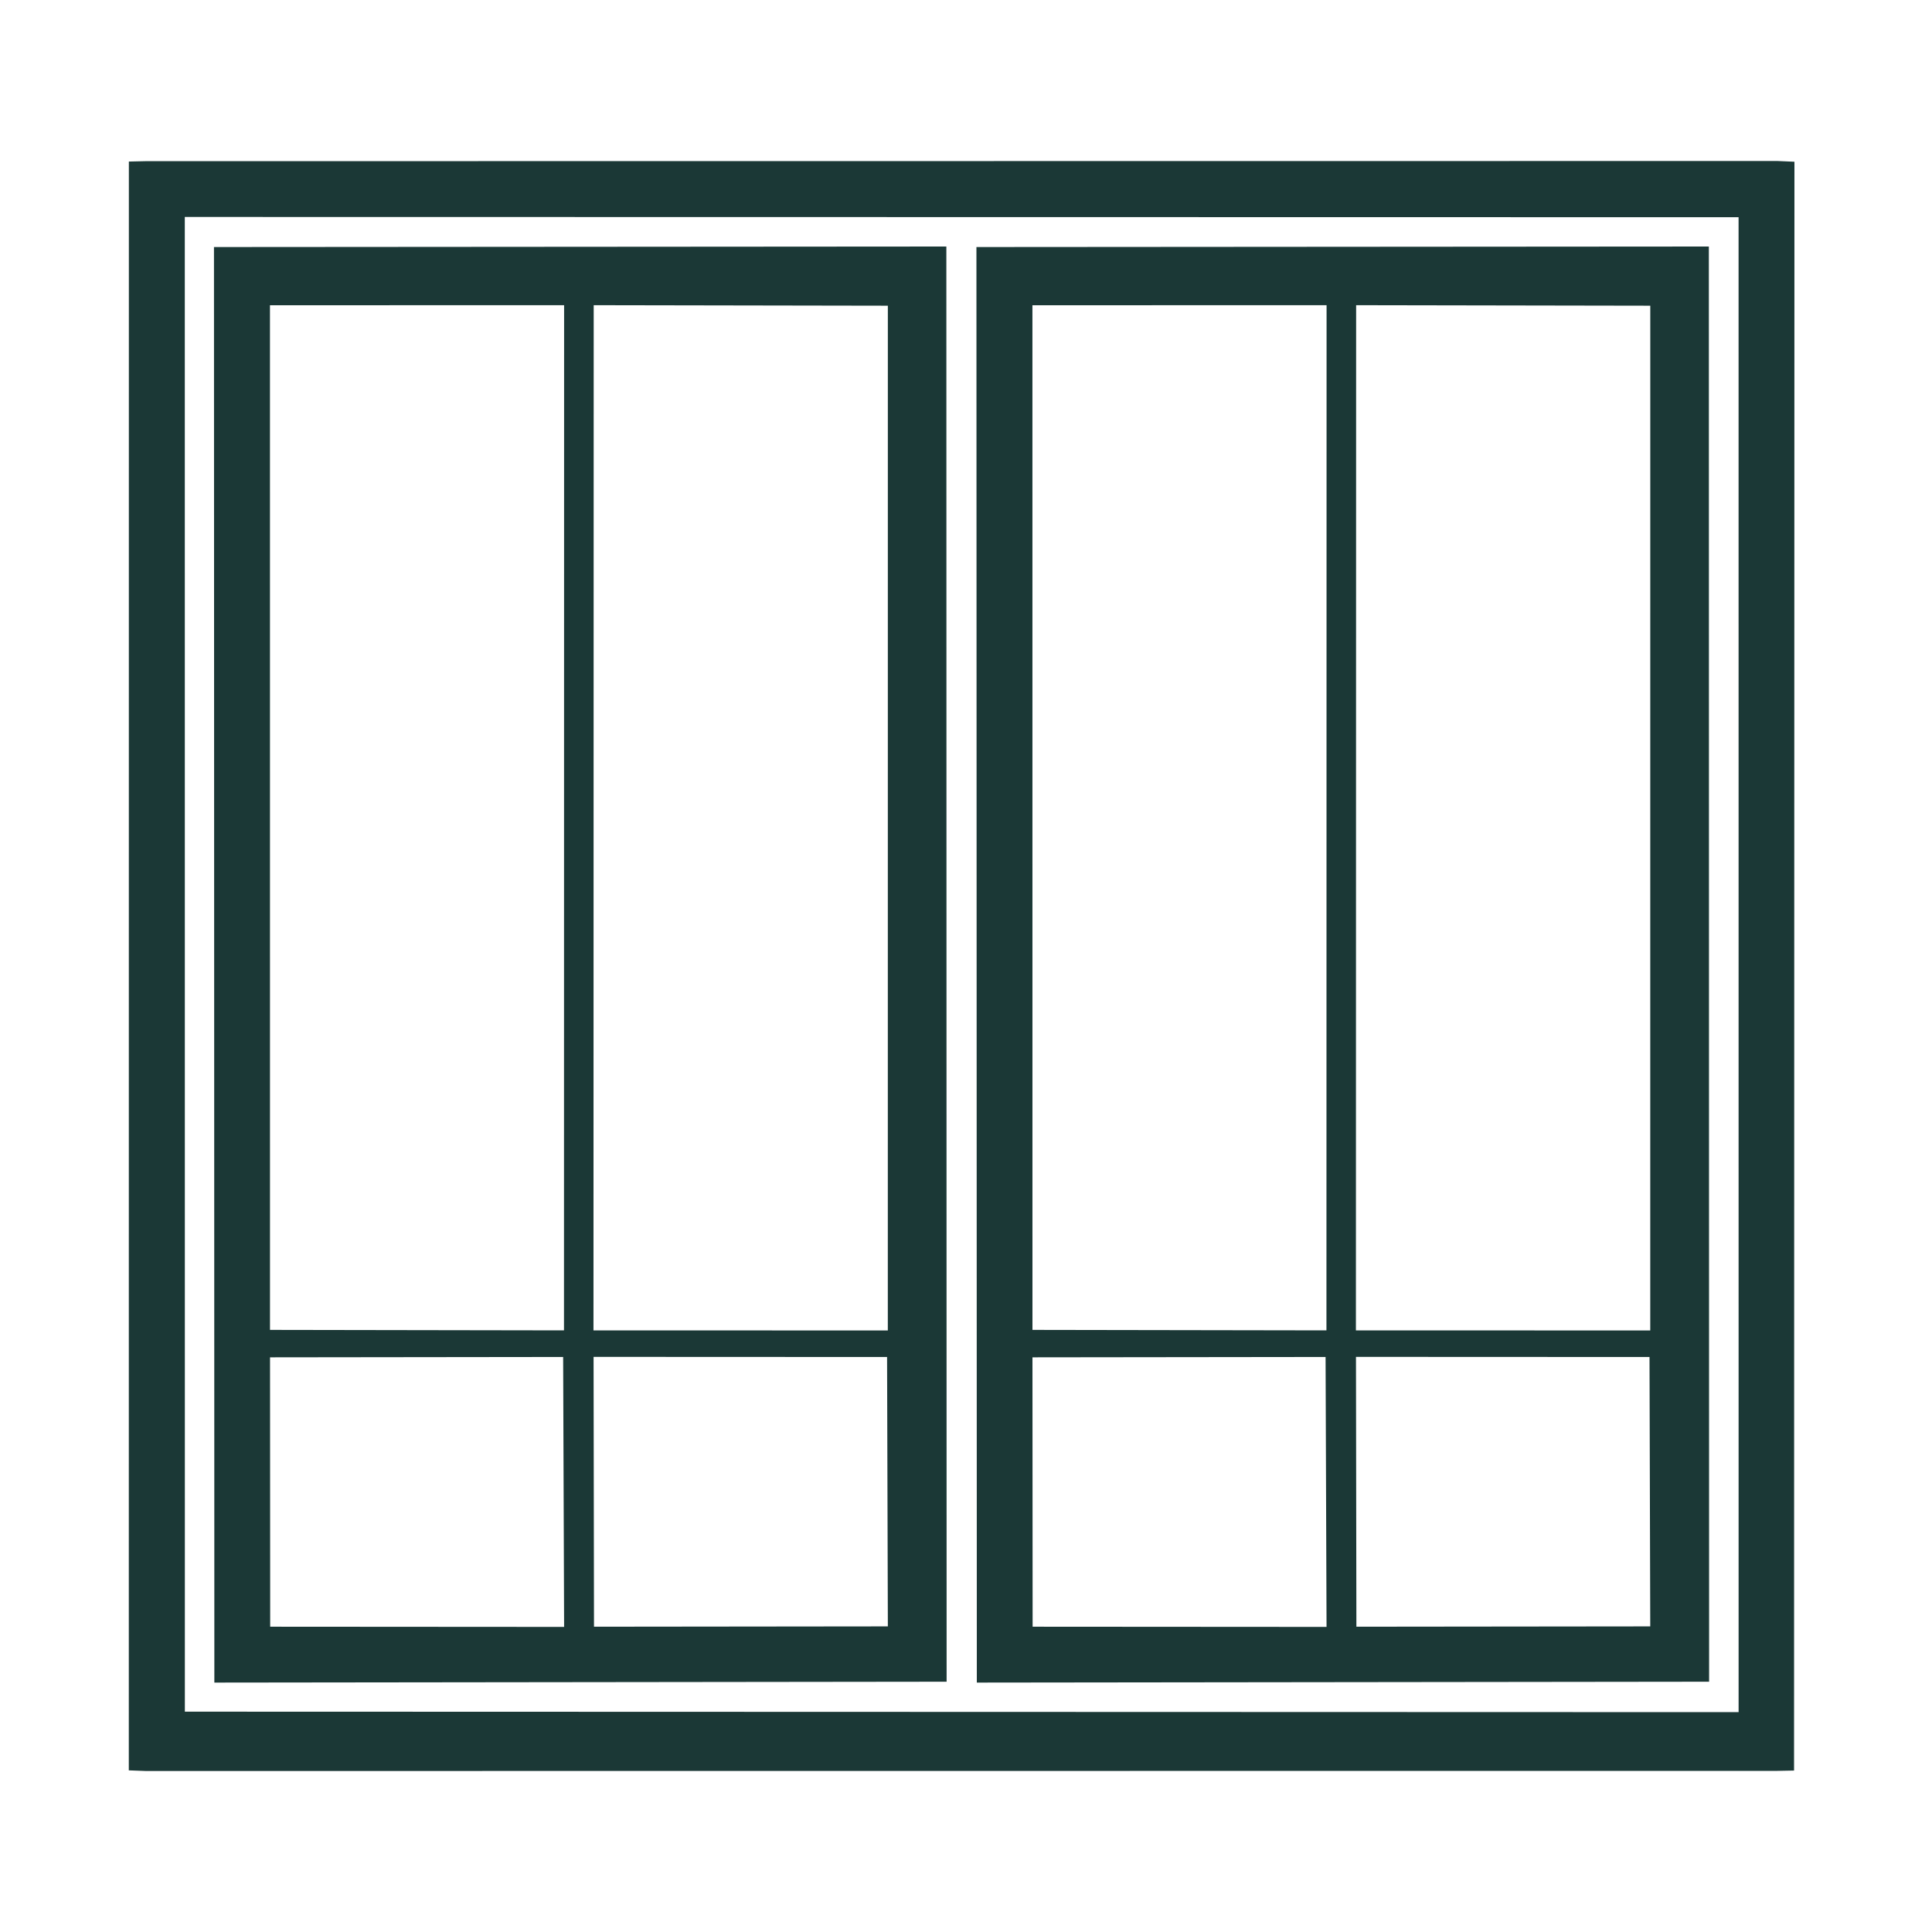
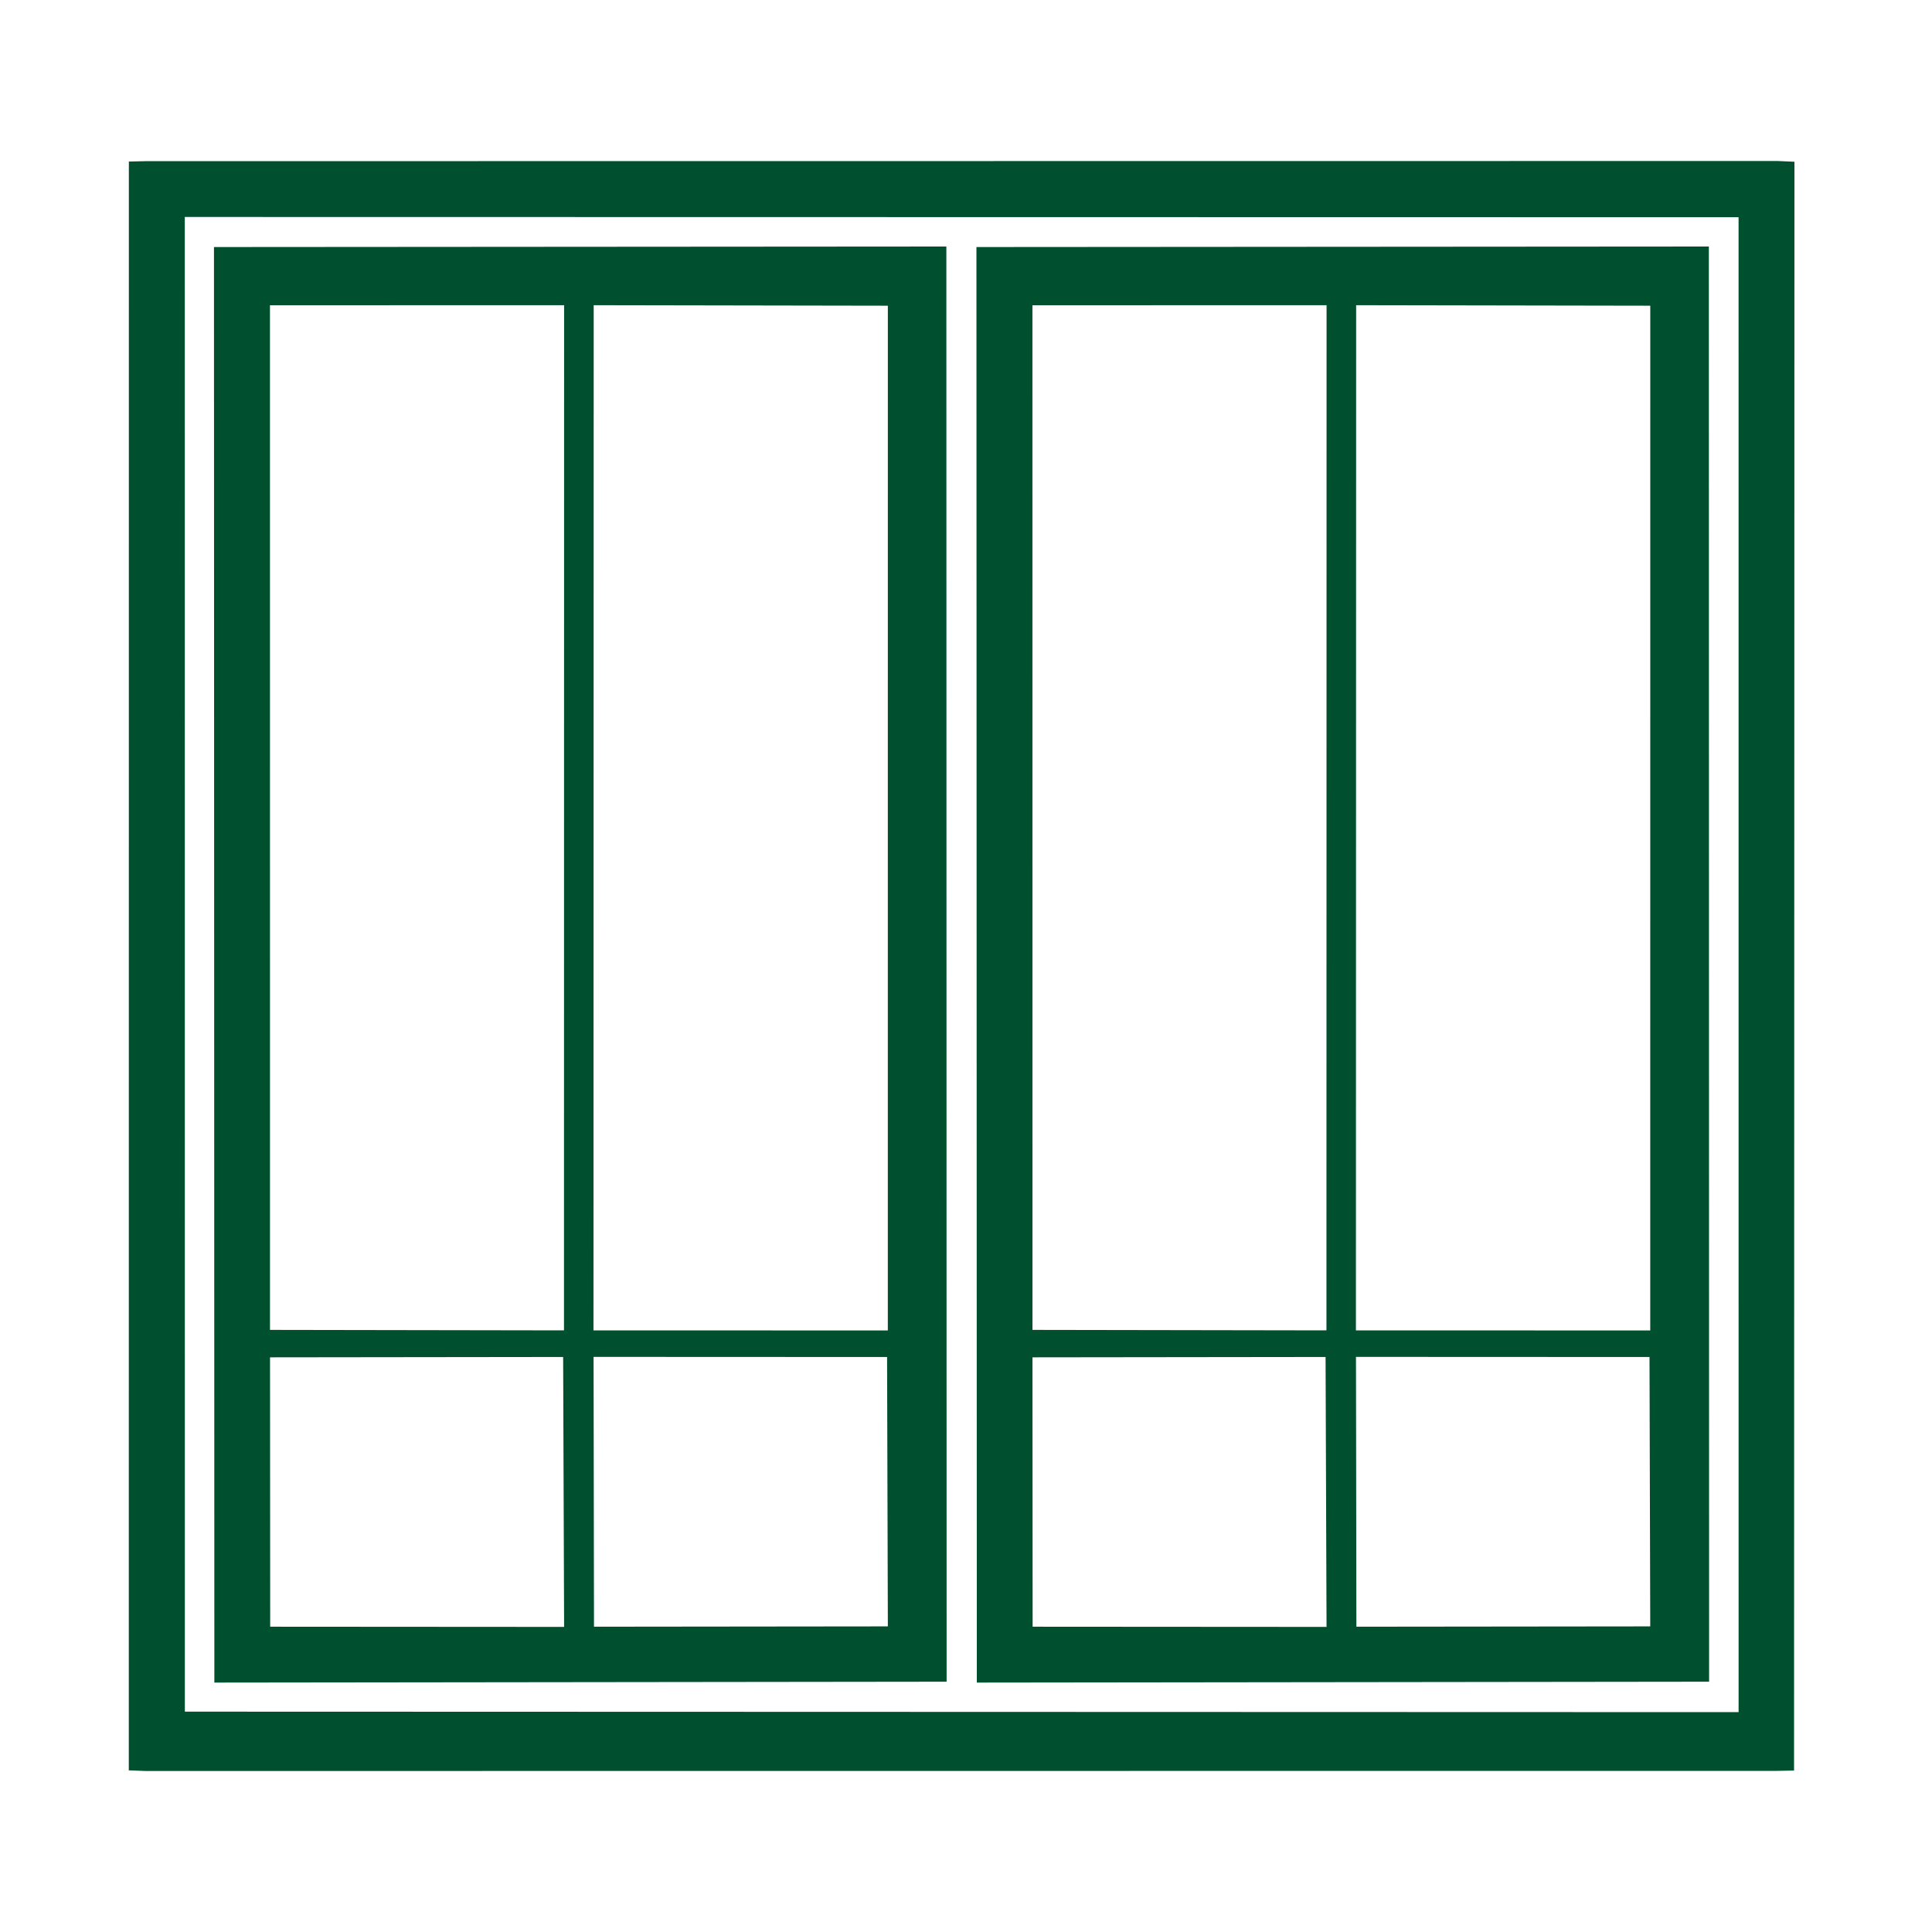
<svg xmlns="http://www.w3.org/2000/svg" width="60" height="60" viewBox="0 0 60 60" fill="none">
-   <path fill-rule="evenodd" clip-rule="evenodd" d="M5.739 6.738L53.993 6.746L53.994 53.172L5.741 53.157L5.739 6.738ZM4 54.98L4.529 55L55.199 54.996L55.716 54.986L55.728 5.023L55.2 5L4.529 5.005L4.002 5.017L4 54.98V54.98Z" fill="#1b3836" />
-   <path fill-rule="evenodd" clip-rule="evenodd" d="M42.111 42.139L51.227 42.143L51.25 50.509L42.124 50.519L42.111 42.139ZM32.064 42.153L41.167 42.142L41.197 50.525L32.069 50.519L32.064 42.153ZM42.116 9.478L51.251 9.494L51.25 41.318L42.109 41.317L42.116 9.479V9.478ZM32.063 9.48L41.198 9.478L41.194 41.316L32.064 41.301L32.063 9.479V9.48ZM30.336 52.254L53.078 52.227L53.07 7.656L30.324 7.672L30.336 52.254H30.336Z" fill="#1b3836" />
-   <path fill-rule="evenodd" clip-rule="evenodd" d="M18.433 42.139L27.549 42.143L27.573 50.509L18.447 50.519L18.434 42.139H18.433ZM8.386 42.153L17.489 42.142L17.519 50.525L8.391 50.519L8.386 42.153ZM18.438 9.478L27.573 9.494L27.572 41.318L18.431 41.317L18.438 9.479V9.478ZM8.384 9.48L17.519 9.478L17.515 41.316L8.385 41.301L8.384 9.479V9.48ZM6.657 52.254L29.398 52.227L29.39 7.656L6.645 7.672L6.657 52.254Z" fill="#1b3836" />
+   <path fill-rule="evenodd" clip-rule="evenodd" d="M5.739 6.738L53.993 6.746L53.994 53.172L5.741 53.157L5.739 6.738ZM4 54.98L4.529 55L55.199 54.996L55.716 54.986L55.728 5.023L55.2 5L4.529 5.005L4.002 5.017L4 54.98V54.98Z" fill="#004F2E" />
+   <path fill-rule="evenodd" clip-rule="evenodd" d="M42.111 42.139L51.227 42.143L51.25 50.509L42.124 50.519L42.111 42.139ZM32.064 42.153L41.167 42.142L41.197 50.525L32.069 50.519L32.064 42.153ZM42.116 9.478L51.251 9.494L51.25 41.318L42.109 41.317L42.116 9.479V9.478ZM32.063 9.48L41.198 9.478L41.194 41.316L32.064 41.301L32.063 9.479V9.48ZM30.336 52.254L53.078 52.227L53.07 7.656L30.324 7.672L30.336 52.254H30.336Z" fill="#004F2E" />
+   <path fill-rule="evenodd" clip-rule="evenodd" d="M18.433 42.139L27.549 42.143L27.573 50.509L18.447 50.519L18.434 42.139H18.433ZM8.386 42.153L17.489 42.142L17.519 50.525L8.391 50.519L8.386 42.153ZM18.438 9.478L27.573 9.494L27.572 41.318L18.431 41.317L18.438 9.479V9.478ZM8.384 9.48L17.519 9.478L17.515 41.316L8.385 41.301L8.384 9.479V9.48ZM6.657 52.254L29.398 52.227L29.39 7.656L6.645 7.672L6.657 52.254Z" fill="#004F2E" />
</svg>
